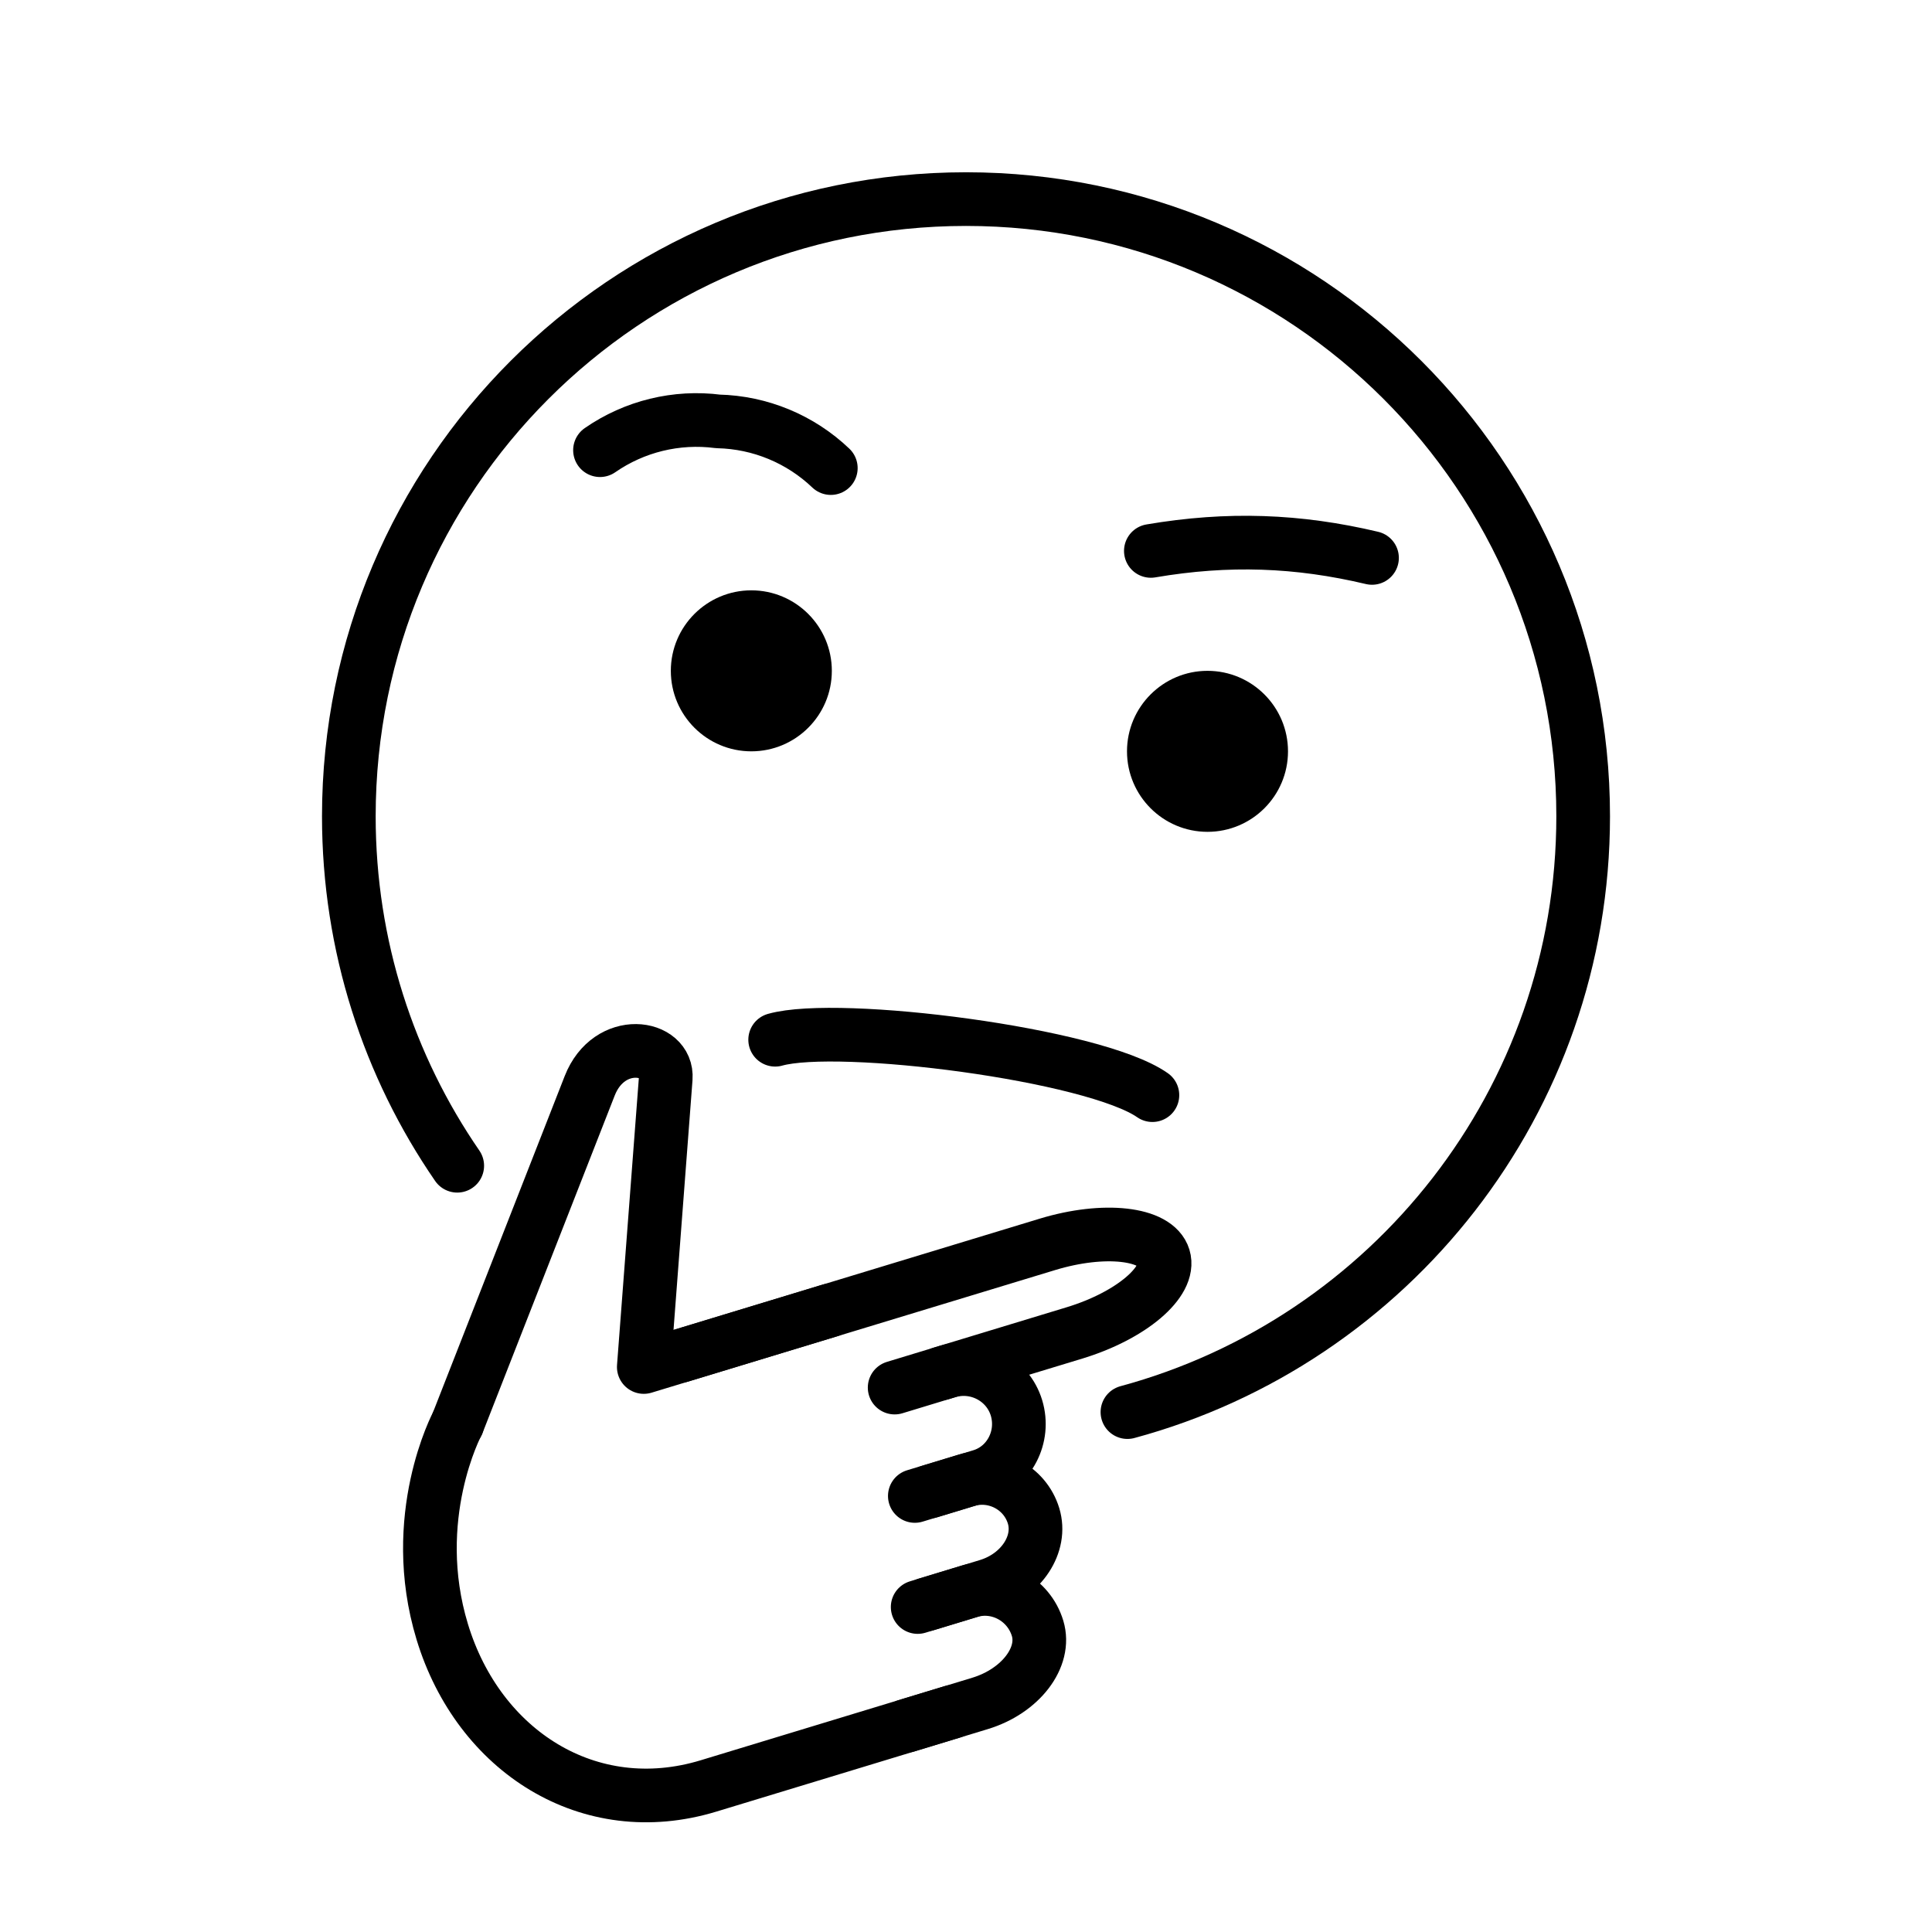
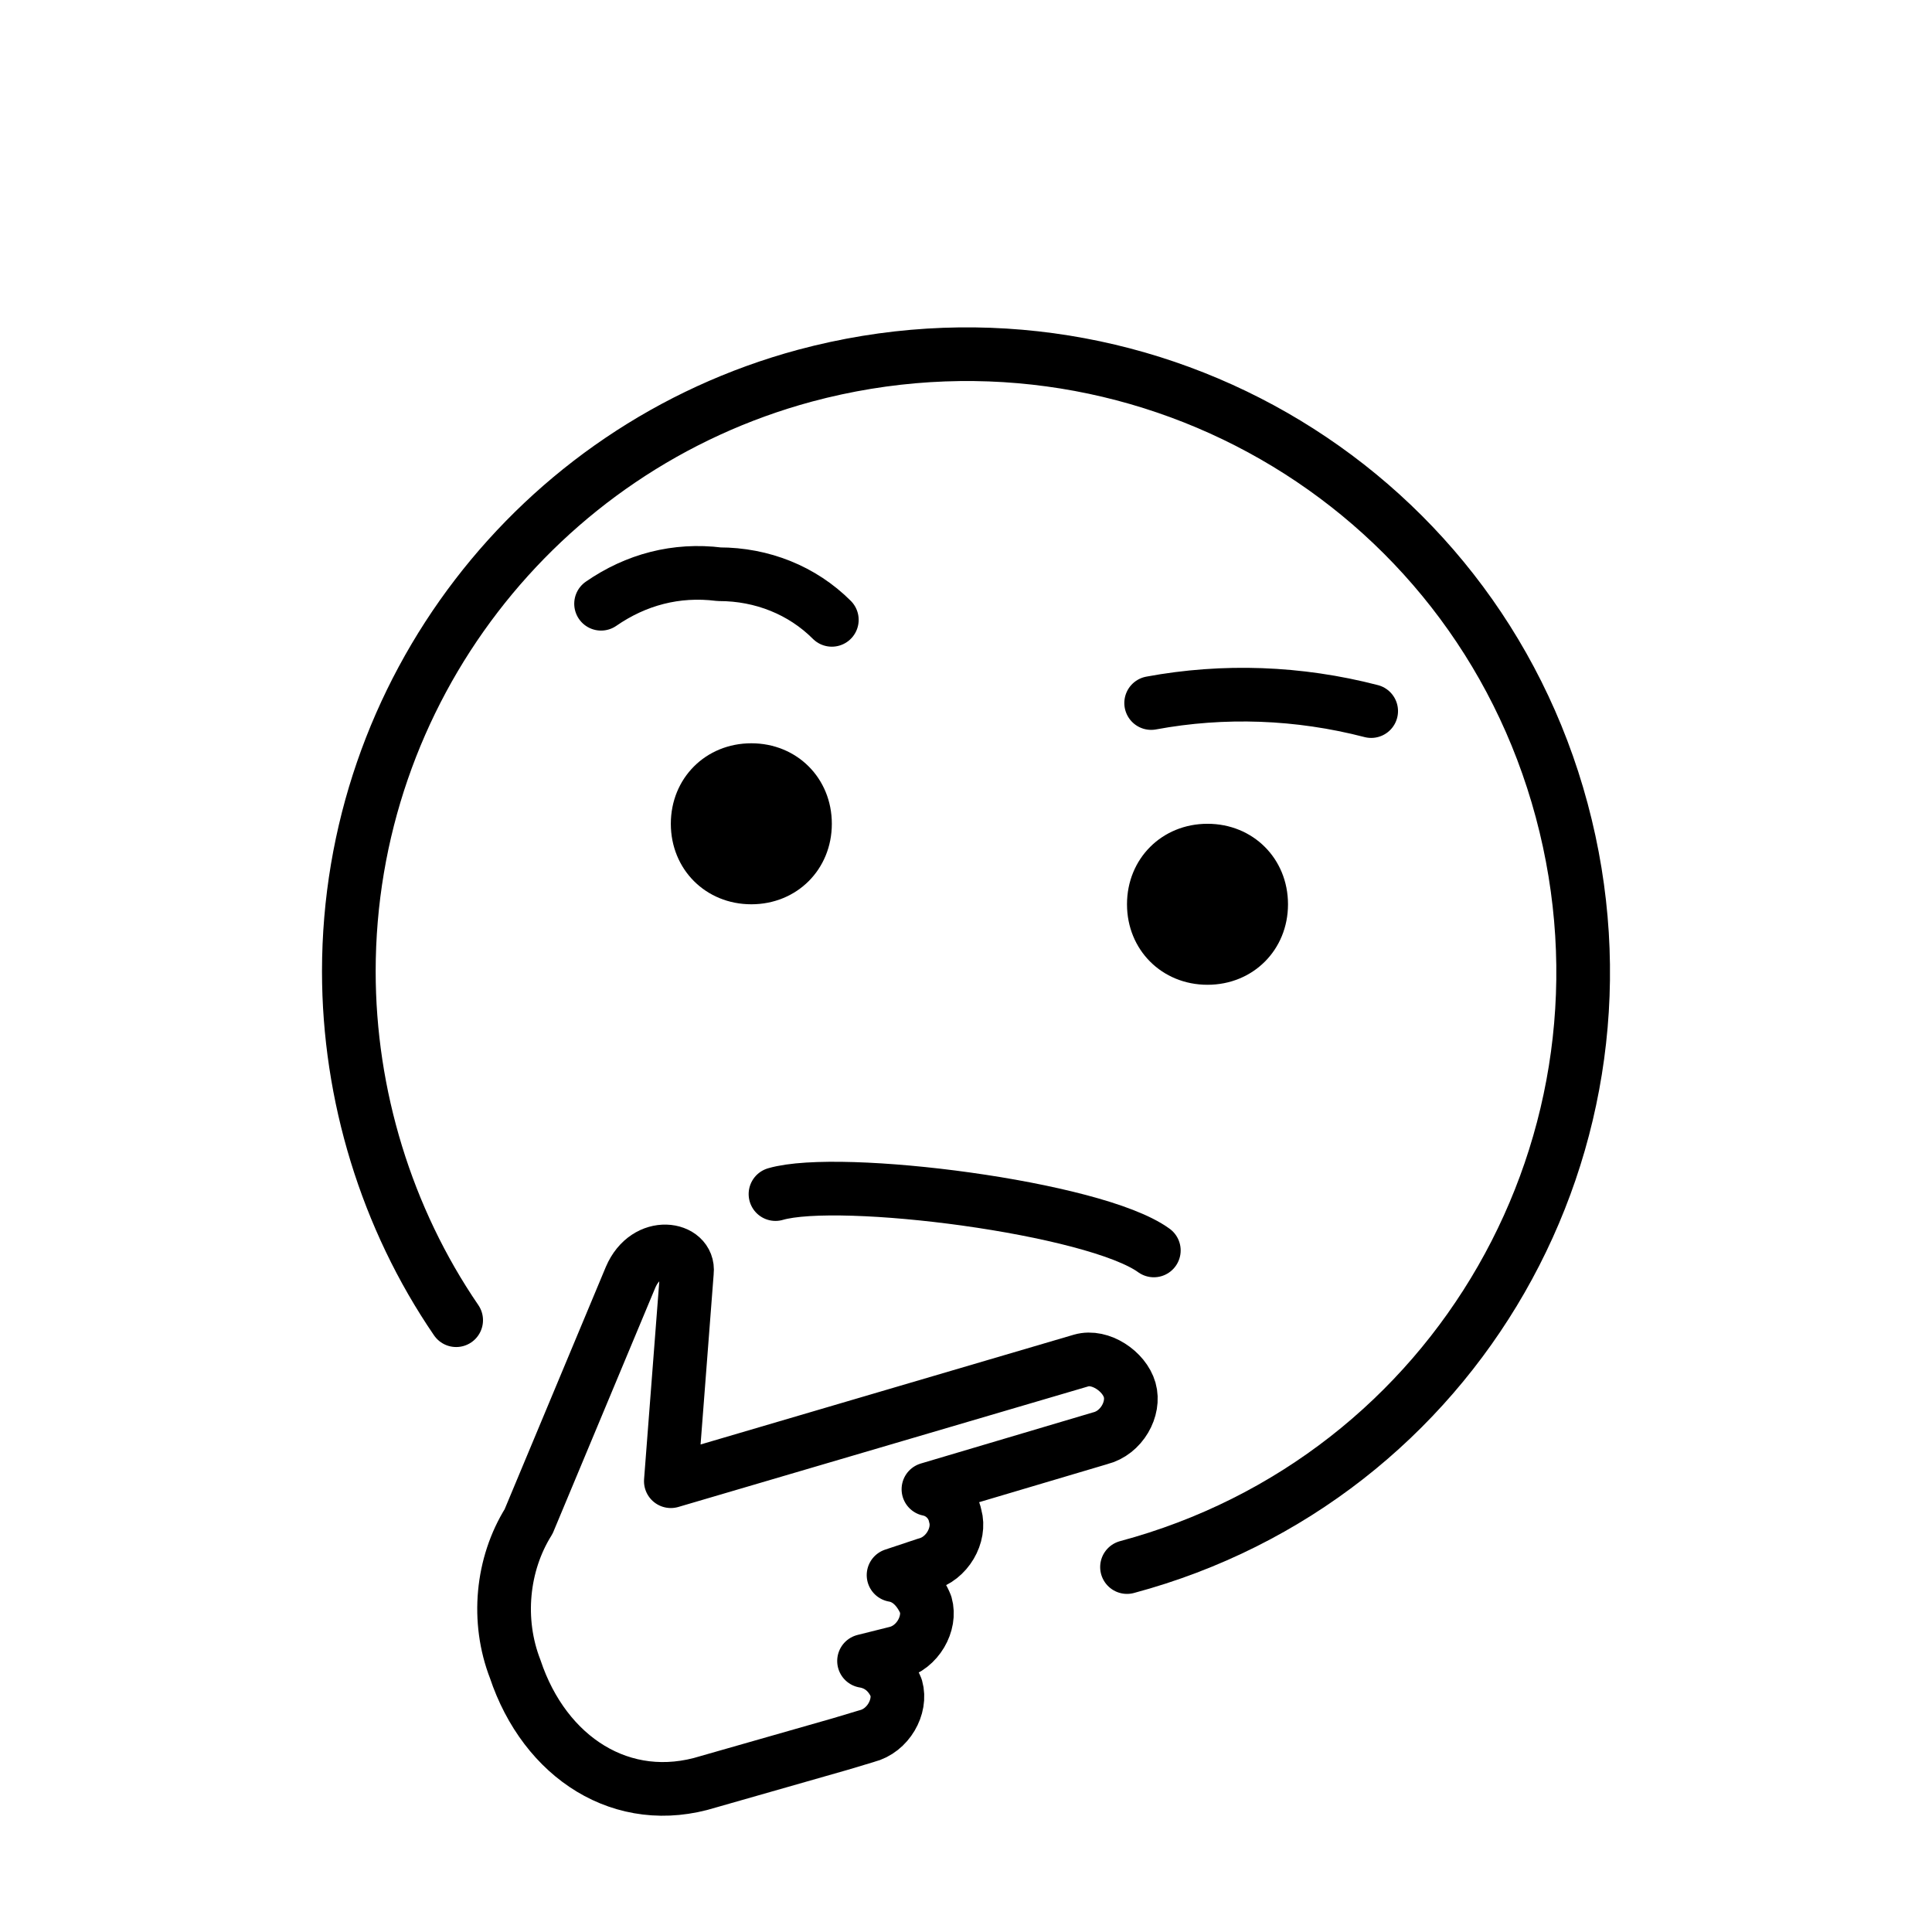
<svg xmlns="http://www.w3.org/2000/svg" id="emoji" viewBox="0 0 72 72" version="1.1">
  <g id="line">
-     <path fill="none" stroke="#000000" stroke-linecap="round" stroke-linejoin="round" stroke-miterlimit="10" stroke-width="2" d="M28.888,38.748c2.371-0.667,11.877,0.536,14.059,2.065" />
-     <path fill="none" stroke="#000000" stroke-linecap="round" stroke-linejoin="round" stroke-miterlimit="10" stroke-width="2" d="M22.36,16.777c1.284-0.89,2.85-1.272,4.398-1.073c1.57,0.036,3.068,0.657,4.204,1.74" />
-     <path fill="none" stroke="#000000" stroke-linecap="round" stroke-linejoin="round" stroke-miterlimit="10" stroke-width="2" d="M51.131,20.792c-2.761-0.655-5.367-0.751-8.242-0.261" />
-     <path fill="none" stroke="#000000" stroke-linecap="round" stroke-linejoin="round" stroke-miterlimit="10" stroke-width="2" d="M42.016,52.625C51.801,49.98,59,41.041,59,30.42c0-12.703-10.298-23-23-23c-12.703,0-23,10.297-23,23 c0,4.835,1.492,9.322,4.04,13.024" />
-     <path d="M31,25c0,1.657-1.345,3-3,3c-1.655,0-3-1.343-3-3c0-1.655,1.345-3,3-3C29.655,22,31,23.345,31,25" />
-     <path d="M48,28c0,1.657-1.345,3-3,3s-3-1.343-3-3c0-1.655,1.345-3,3-3S48,26.345,48,28" />
-     <path fill="none" stroke="#000000" stroke-linecap="round" stroke-linejoin="round" stroke-miterlimit="10" stroke-width="2" d="M35.485,63.797l-9.085,2.761c-4.447,1.351-8.567-1.297-9.918-5.743c-1.299-4.275,0.561-7.759,0.561-7.759" />
-     <path fill="none" stroke="#000000" stroke-linecap="round" stroke-linejoin="round" stroke-miterlimit="10" stroke-width="2" d="M30.939,48.833l-6.947,2.111c0,0,0,0,0.818-10.756c0.095-1.245-2.108-1.578-2.834,0.278 c-4.931,12.59-4.931,12.59-4.931,12.59" />
-     <path fill="none" stroke="#000000" stroke-linecap="round" stroke-linejoin="round" stroke-miterlimit="10" stroke-width="2" d="M35.082,51.181l4.961-1.507c2.105-0.64,3.602-1.906,3.326-2.814s-2.224-1.127-4.329-0.488l-13.694,4.161" />
-     <path fill="none" stroke="#000000" stroke-linecap="round" stroke-linejoin="round" stroke-miterlimit="10" stroke-width="2" d="M33.779,64.316c0,0,1.234-0.375,2.743-0.834c1.509-0.458,2.474-1.719,2.145-2.801 c-0.329-1.082-1.469-1.703-2.533-1.38s-1.935,0.588-1.935,0.588" />
-     <path fill="none" stroke="#000000" stroke-linecap="round" stroke-linejoin="round" stroke-miterlimit="10" stroke-width="2" d="M34.649,55.585c0,0,0.861-0.262,1.913-0.581s1.645-1.461,1.319-2.537c-0.327-1.075-1.482-1.685-2.567-1.356 c-1.085,0.33-1.973,0.6-1.973,0.6" />
-     <path fill="none" stroke="#000000" stroke-linecap="round" stroke-linejoin="round" stroke-miterlimit="10" stroke-width="2" d="M34.514,59.793c0,0,1.032-0.314,2.292-0.697c1.261-0.383,2.031-1.556,1.712-2.605s-1.445-1.646-2.502-1.325 s-1.923,0.584-1.923,0.584" />
+     <path fill="none" stroke="#000000" stroke-linecap="round" stroke-linejoin="round" stroke-width="2" d="M28.9,44.5c2.4-0.7,11.9,0.5,14.1,2.1" />
+     <path fill="none" stroke="#000000" stroke-linecap="round" stroke-linejoin="round" stroke-width="2" d="M22.4,22.5c1.3-0.9,2.8-1.3,4.4-1.1c1.6,0,3.1,0.6,4.2,1.7" />
+     <path fill="none" stroke="#000000" stroke-linecap="round" stroke-linejoin="round" stroke-width="2" d="M51.1,26.5c-2.7-0.7-5.5-0.8-8.2-0.3" />
+     <path fill="none" stroke="#000000" stroke-linecap="round" stroke-linejoin="round" stroke-width="2" d="M42,58.4c12.3-3.3,19.5-15.9,16.2-28.2S42.3,10.7,30,14c-10,2.7-17,11.8-17,22.2c0,4.6,1.4,9.2,4,13" />
+     <path d="M31,30.7c0,1.7-1.3,3-3,3s-3-1.3-3-3s1.3-3,3-3S31,29,31,30.7" />
+     <path d="M48,33.7c0,1.7-1.3,3-3,3s-3-1.3-3-3s1.3-3,3-3S48,32,48,33.7" />
+     <path fill="none" stroke="#000000" stroke-linecap="round" stroke-linejoin="round" stroke-width="2" d="M19.7,56.7c-1,1.6-1.2,3.7-0.5,5.5c1.1,3.3,4,5.2,7.2,4.2l4.9-1.4l1-0.3c0.8-0.2,1.3-1.1,1.1-1.8l0,0 c-0.2-0.5-0.6-0.9-1.2-1l1.2-0.3c0.8-0.2,1.3-1.1,1.1-1.8c-0.2-0.5-0.6-1-1.2-1.1l1.2-0.4c0.8-0.2,1.3-1.1,1.1-1.8 c-0.1-0.5-0.5-0.9-1-1l6.4-1.9c0.8-0.2,1.3-1.1,1.1-1.8s-1.1-1.3-1.8-1.1l0,0l-10.2,3l-5.1,1.5l0.6-7.8c0.1-0.9-1.5-1.2-2.1,0.2 L19.7,56.7z" />
  </g>
</svg>
